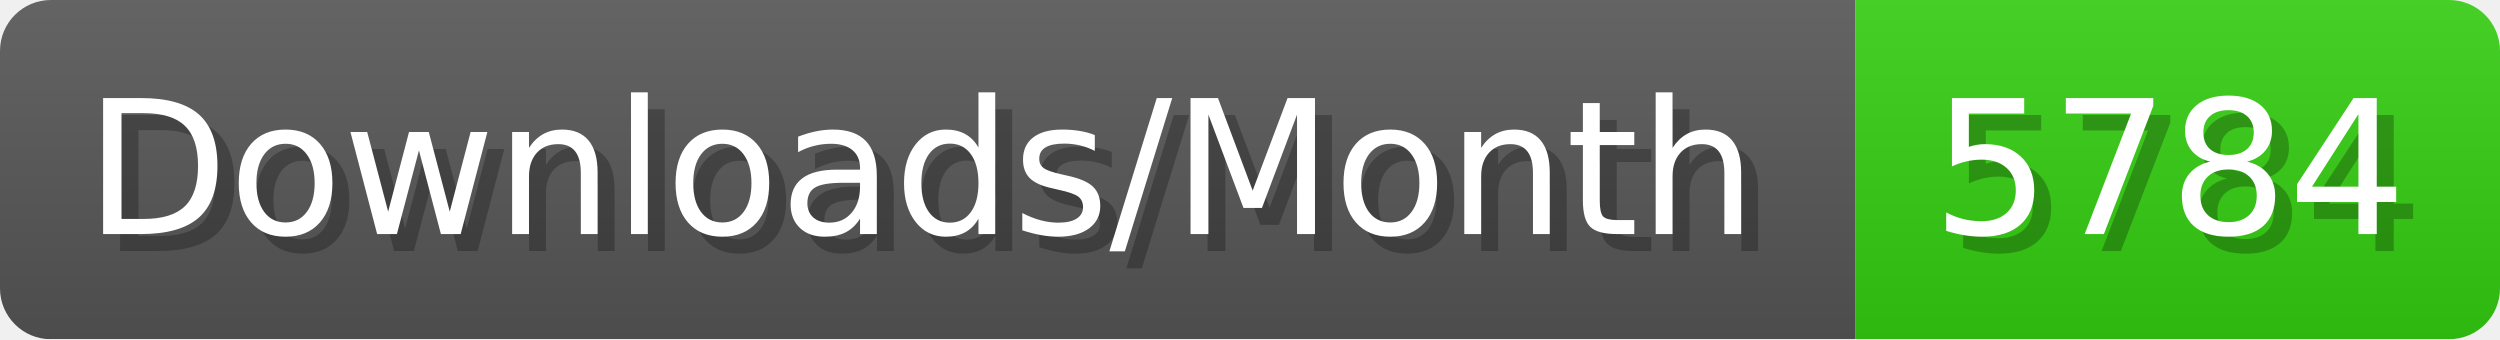
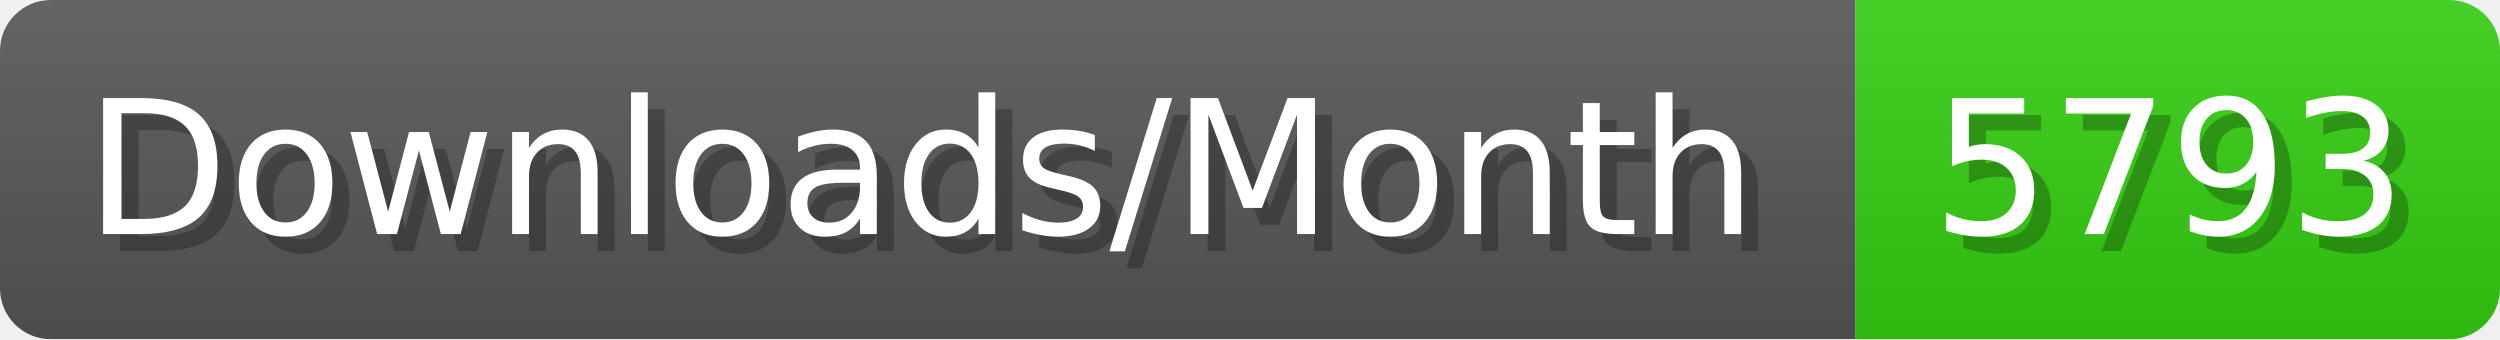
- <svg xmlns="http://www.w3.org/2000/svg" width="147.4" height="20" viewBox="0 0 1474 200" role="img" aria-label="Downloads/Month: 5784">
+ <svg xmlns="http://www.w3.org/2000/svg" width="147.4" height="20" viewBox="0 0 1474 200" role="img" aria-label="Downloads/Month: 5793">
  <linearGradient id="YlXUI" x2="0" y2="100%">
    <stop offset="0" stop-opacity=".1" stop-color="#EEE" />
    <stop offset="1" stop-opacity=".1" />
  </linearGradient>
  <mask id="JHhop">
    <rect width="1474" height="200" rx="30" fill="#FFF" />
  </mask>
  <g mask="url(#JHhop)">
    <rect width="1094" height="200" fill="#555" />
    <rect width="380" height="200" fill="#3C1" x="1094" />
    <rect width="1474" height="200" fill="url(#YlXUI)" />
  </g>
  <g aria-hidden="true" fill="#fff" text-anchor="start" font-family="Verdana,DejaVu Sans,sans-serif" font-size="110">
    <text x="60" y="148" textLength="994" fill="#000" opacity="0.25">Downloads/Month</text>
    <text x="50" y="138" textLength="994">Downloads/Month</text>
-     <text x="1149" y="148" textLength="280" fill="#000" opacity="0.25">5784</text>
-     <text x="1139" y="138" textLength="280">5784</text>
+     <text x="1149" y="148" textLength="280" fill="#000" opacity="0.25">5793</text>
+     <text x="1139" y="138" textLength="280">5793</text>
  </g>
</svg>
